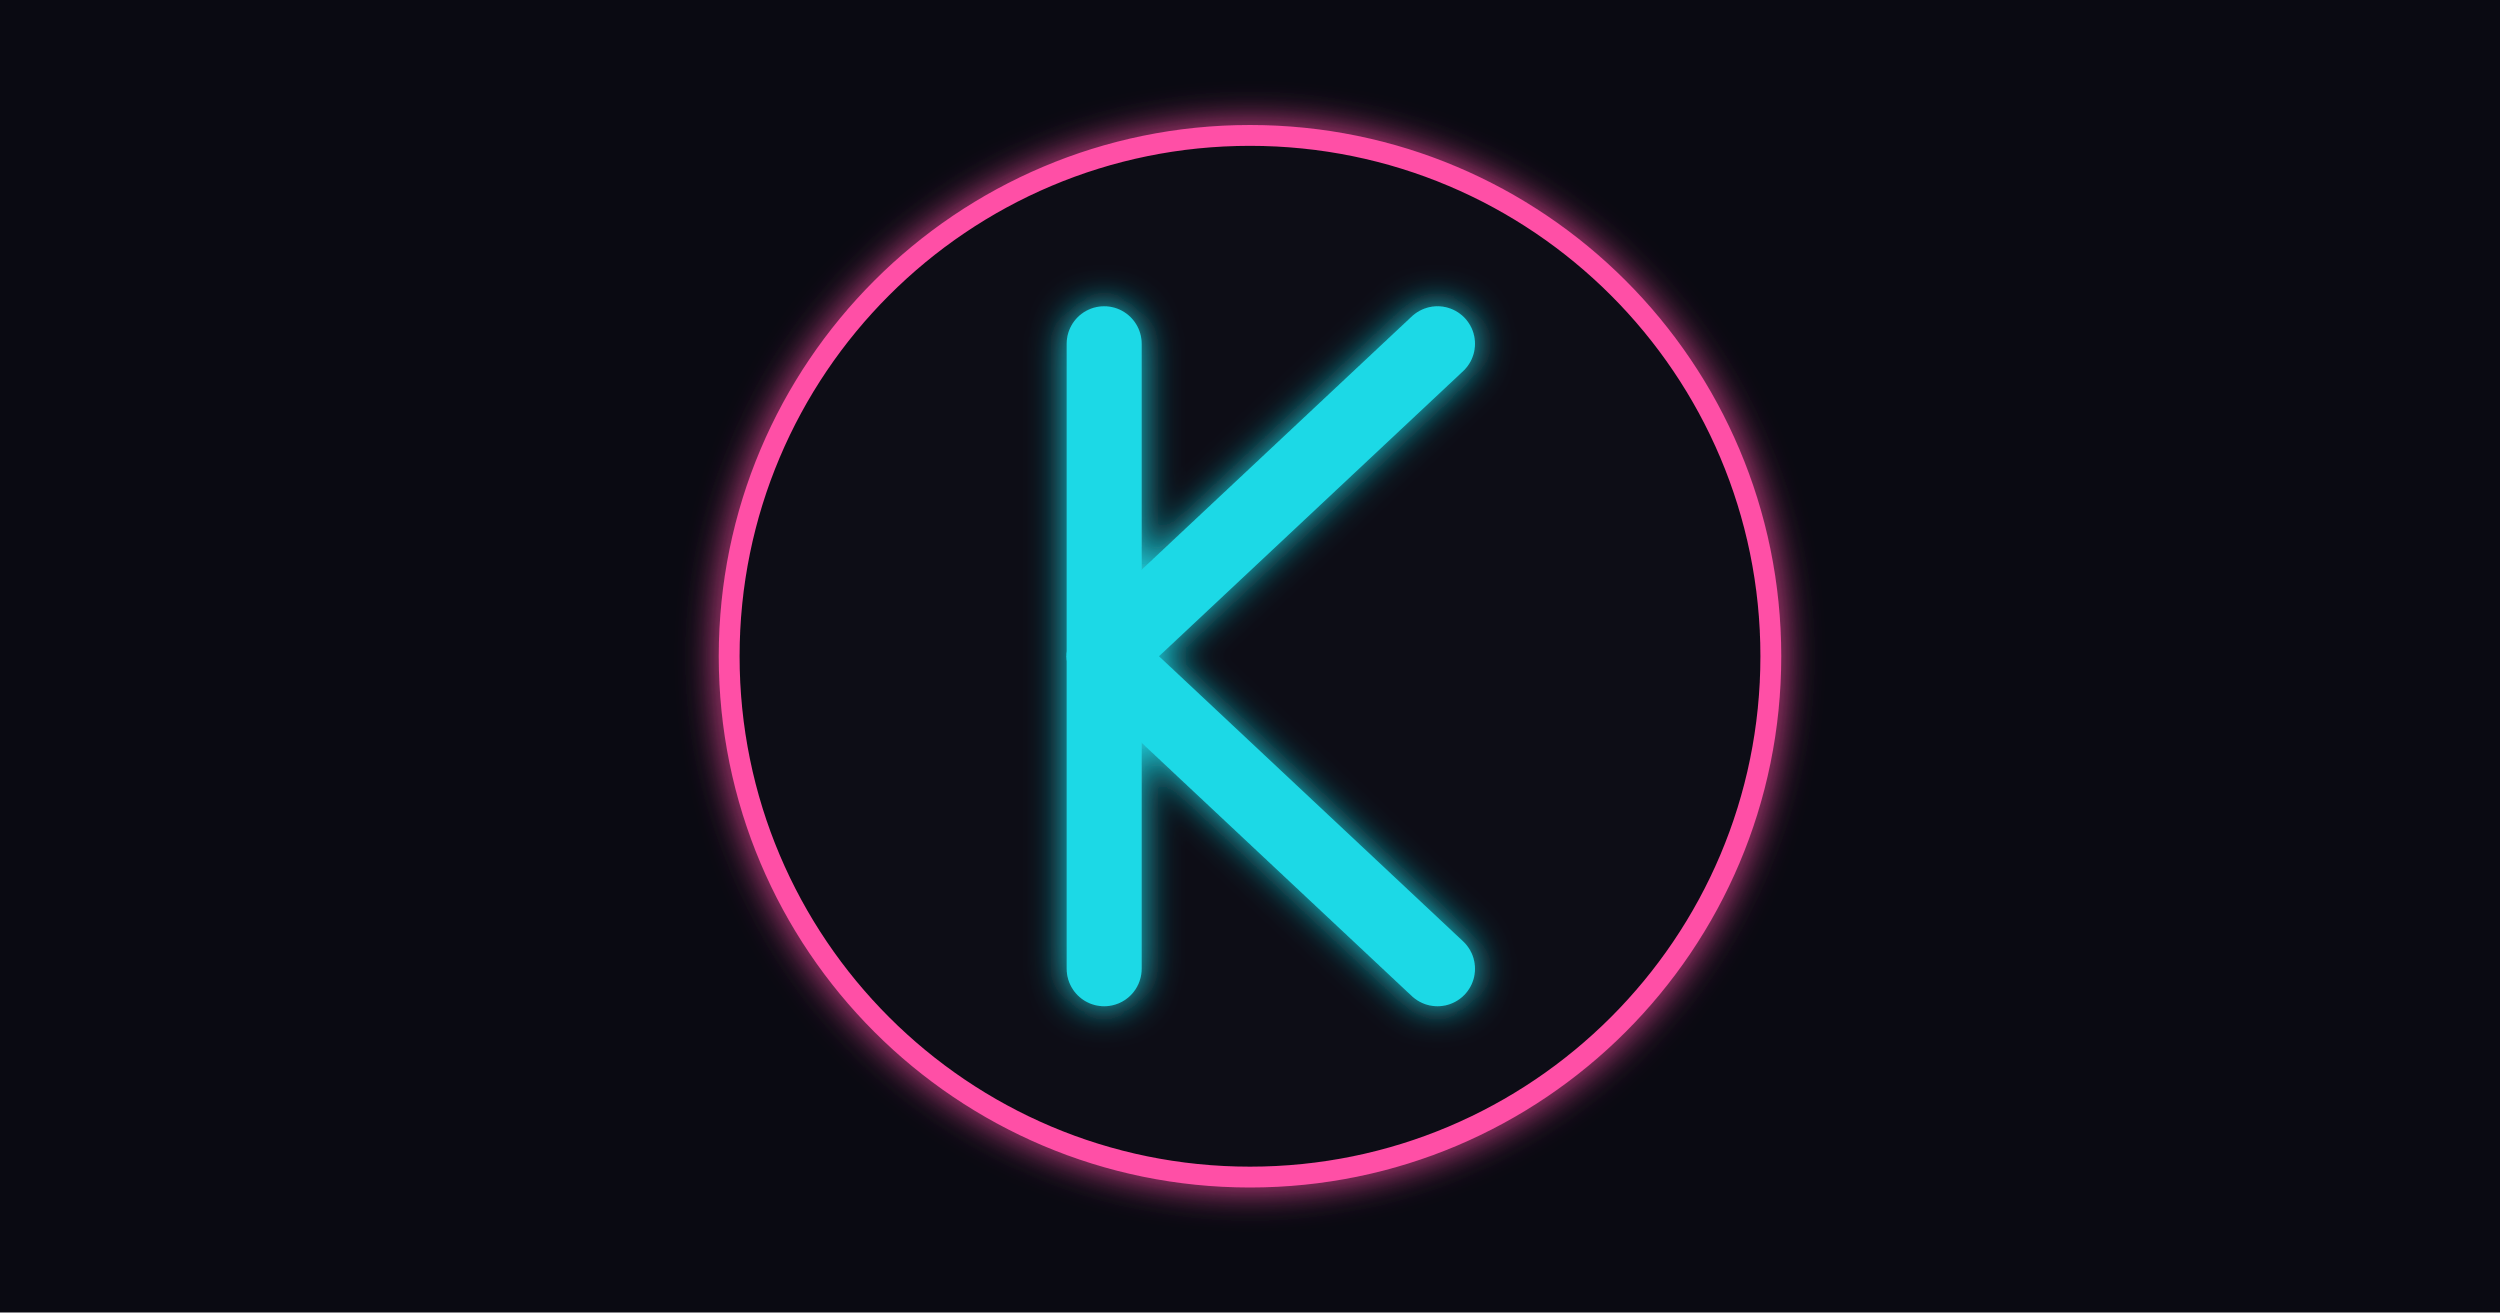
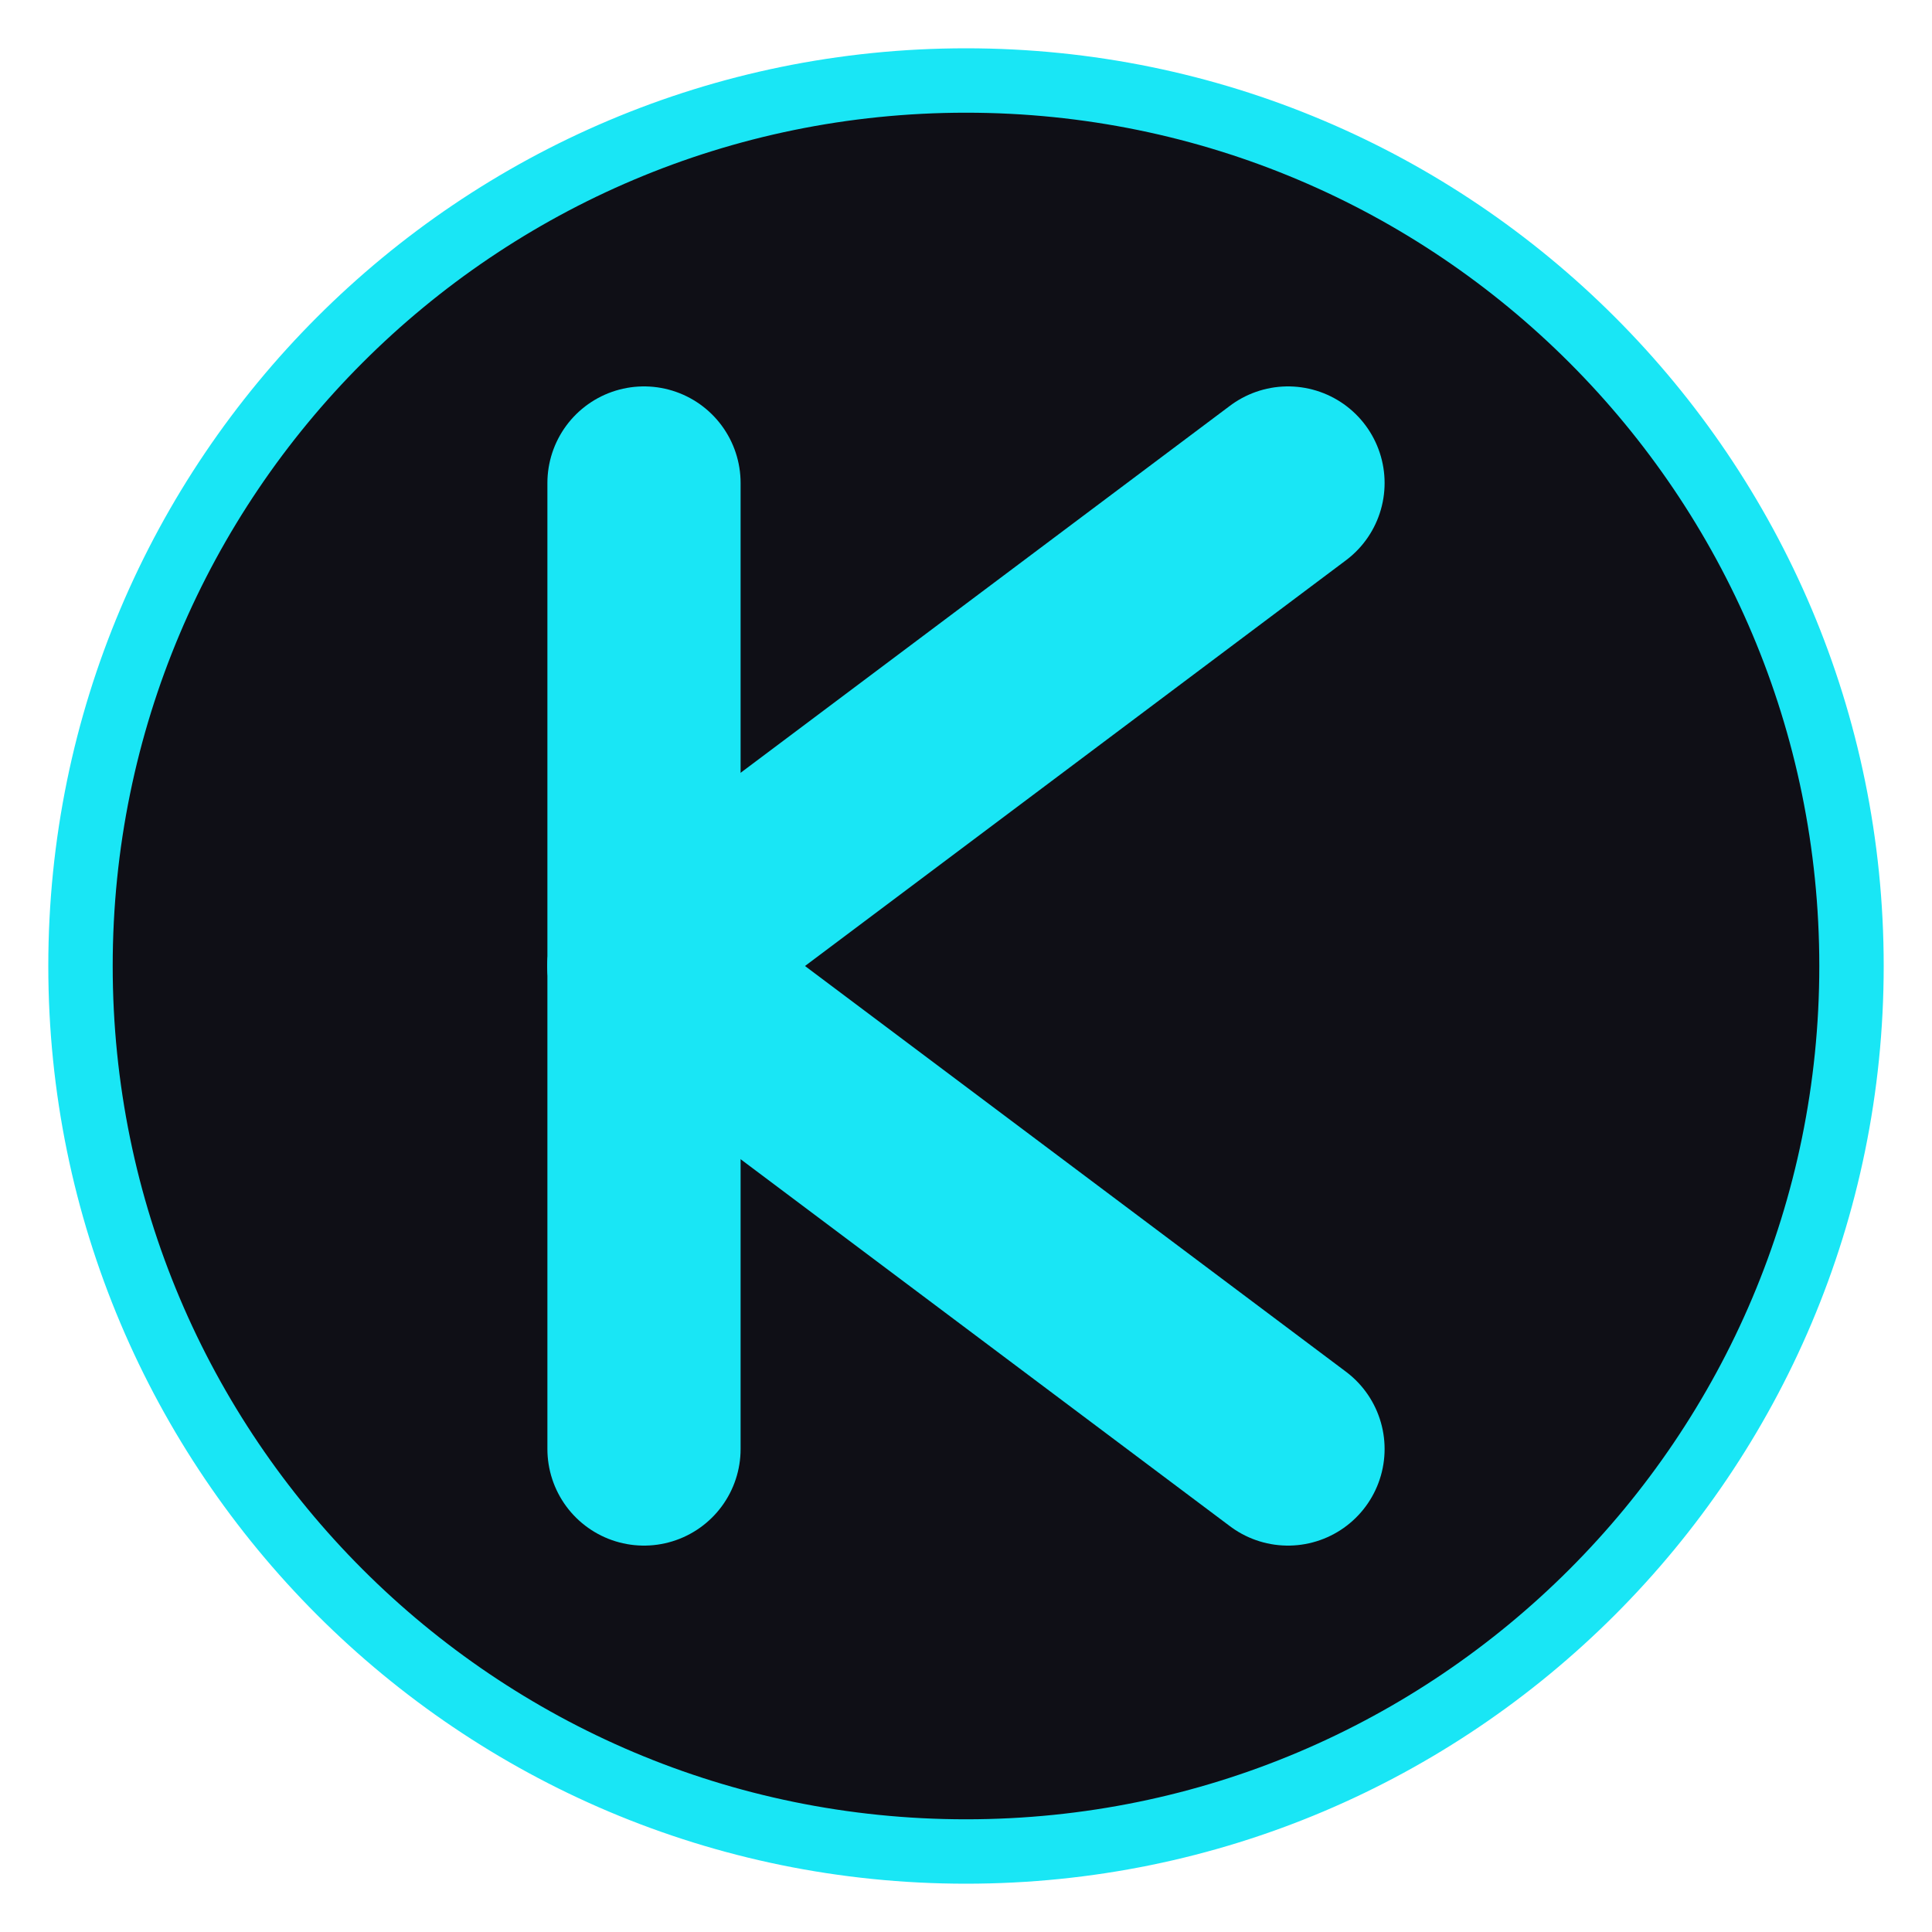
- <svg xmlns="http://www.w3.org/2000/svg" width="1200" height="630" viewBox="0 0 1200 630">
-   <defs>
-     <filter id="glow" x="-50%" y="-50%" width="200%" height="200%">
-       <feGaussianBlur stdDeviation="9" result="b" />
-       <feMerge>
-         <feMergeNode in="b" />
-         <feMergeNode in="SourceGraphic" />
-       </feMerge>
-     </filter>
-   </defs>
-   <rect width="1200" height="630" fill="#0a0a12" />
-   <circle cx="600" cy="315" r="250" fill="#0f0f16" stroke="#ff4fa6" stroke-width="10" filter="url(#glow)" />
-   <g stroke="#1fd9e6" stroke-width="36" stroke-linecap="round" stroke-linejoin="round" fill="none" filter="url(#glow)">
-     <line x1="530" y1="165" x2="530" y2="465" />
-     <line x1="530" y1="315" x2="690" y2="165" />
-     <line x1="530" y1="315" x2="690" y2="465" />
+ <svg xmlns="http://www.w3.org/2000/svg" width="120" height="120" viewBox="0 0 120 120">
+   <circle cx="60" cy="60" r="55" fill="#0f0f16" stroke="#19e6f5" stroke-width="4" />
+   <g stroke="#19e6f5" stroke-width="12" stroke-linecap="round" stroke-linejoin="round" fill="none">
+     <line x1="40" y1="30" x2="40" y2="90" />
+     <line x1="40" y1="60" x2="80" y2="30" />
+     <line x1="40" y1="60" x2="80" y2="90" />
  </g>
</svg>
